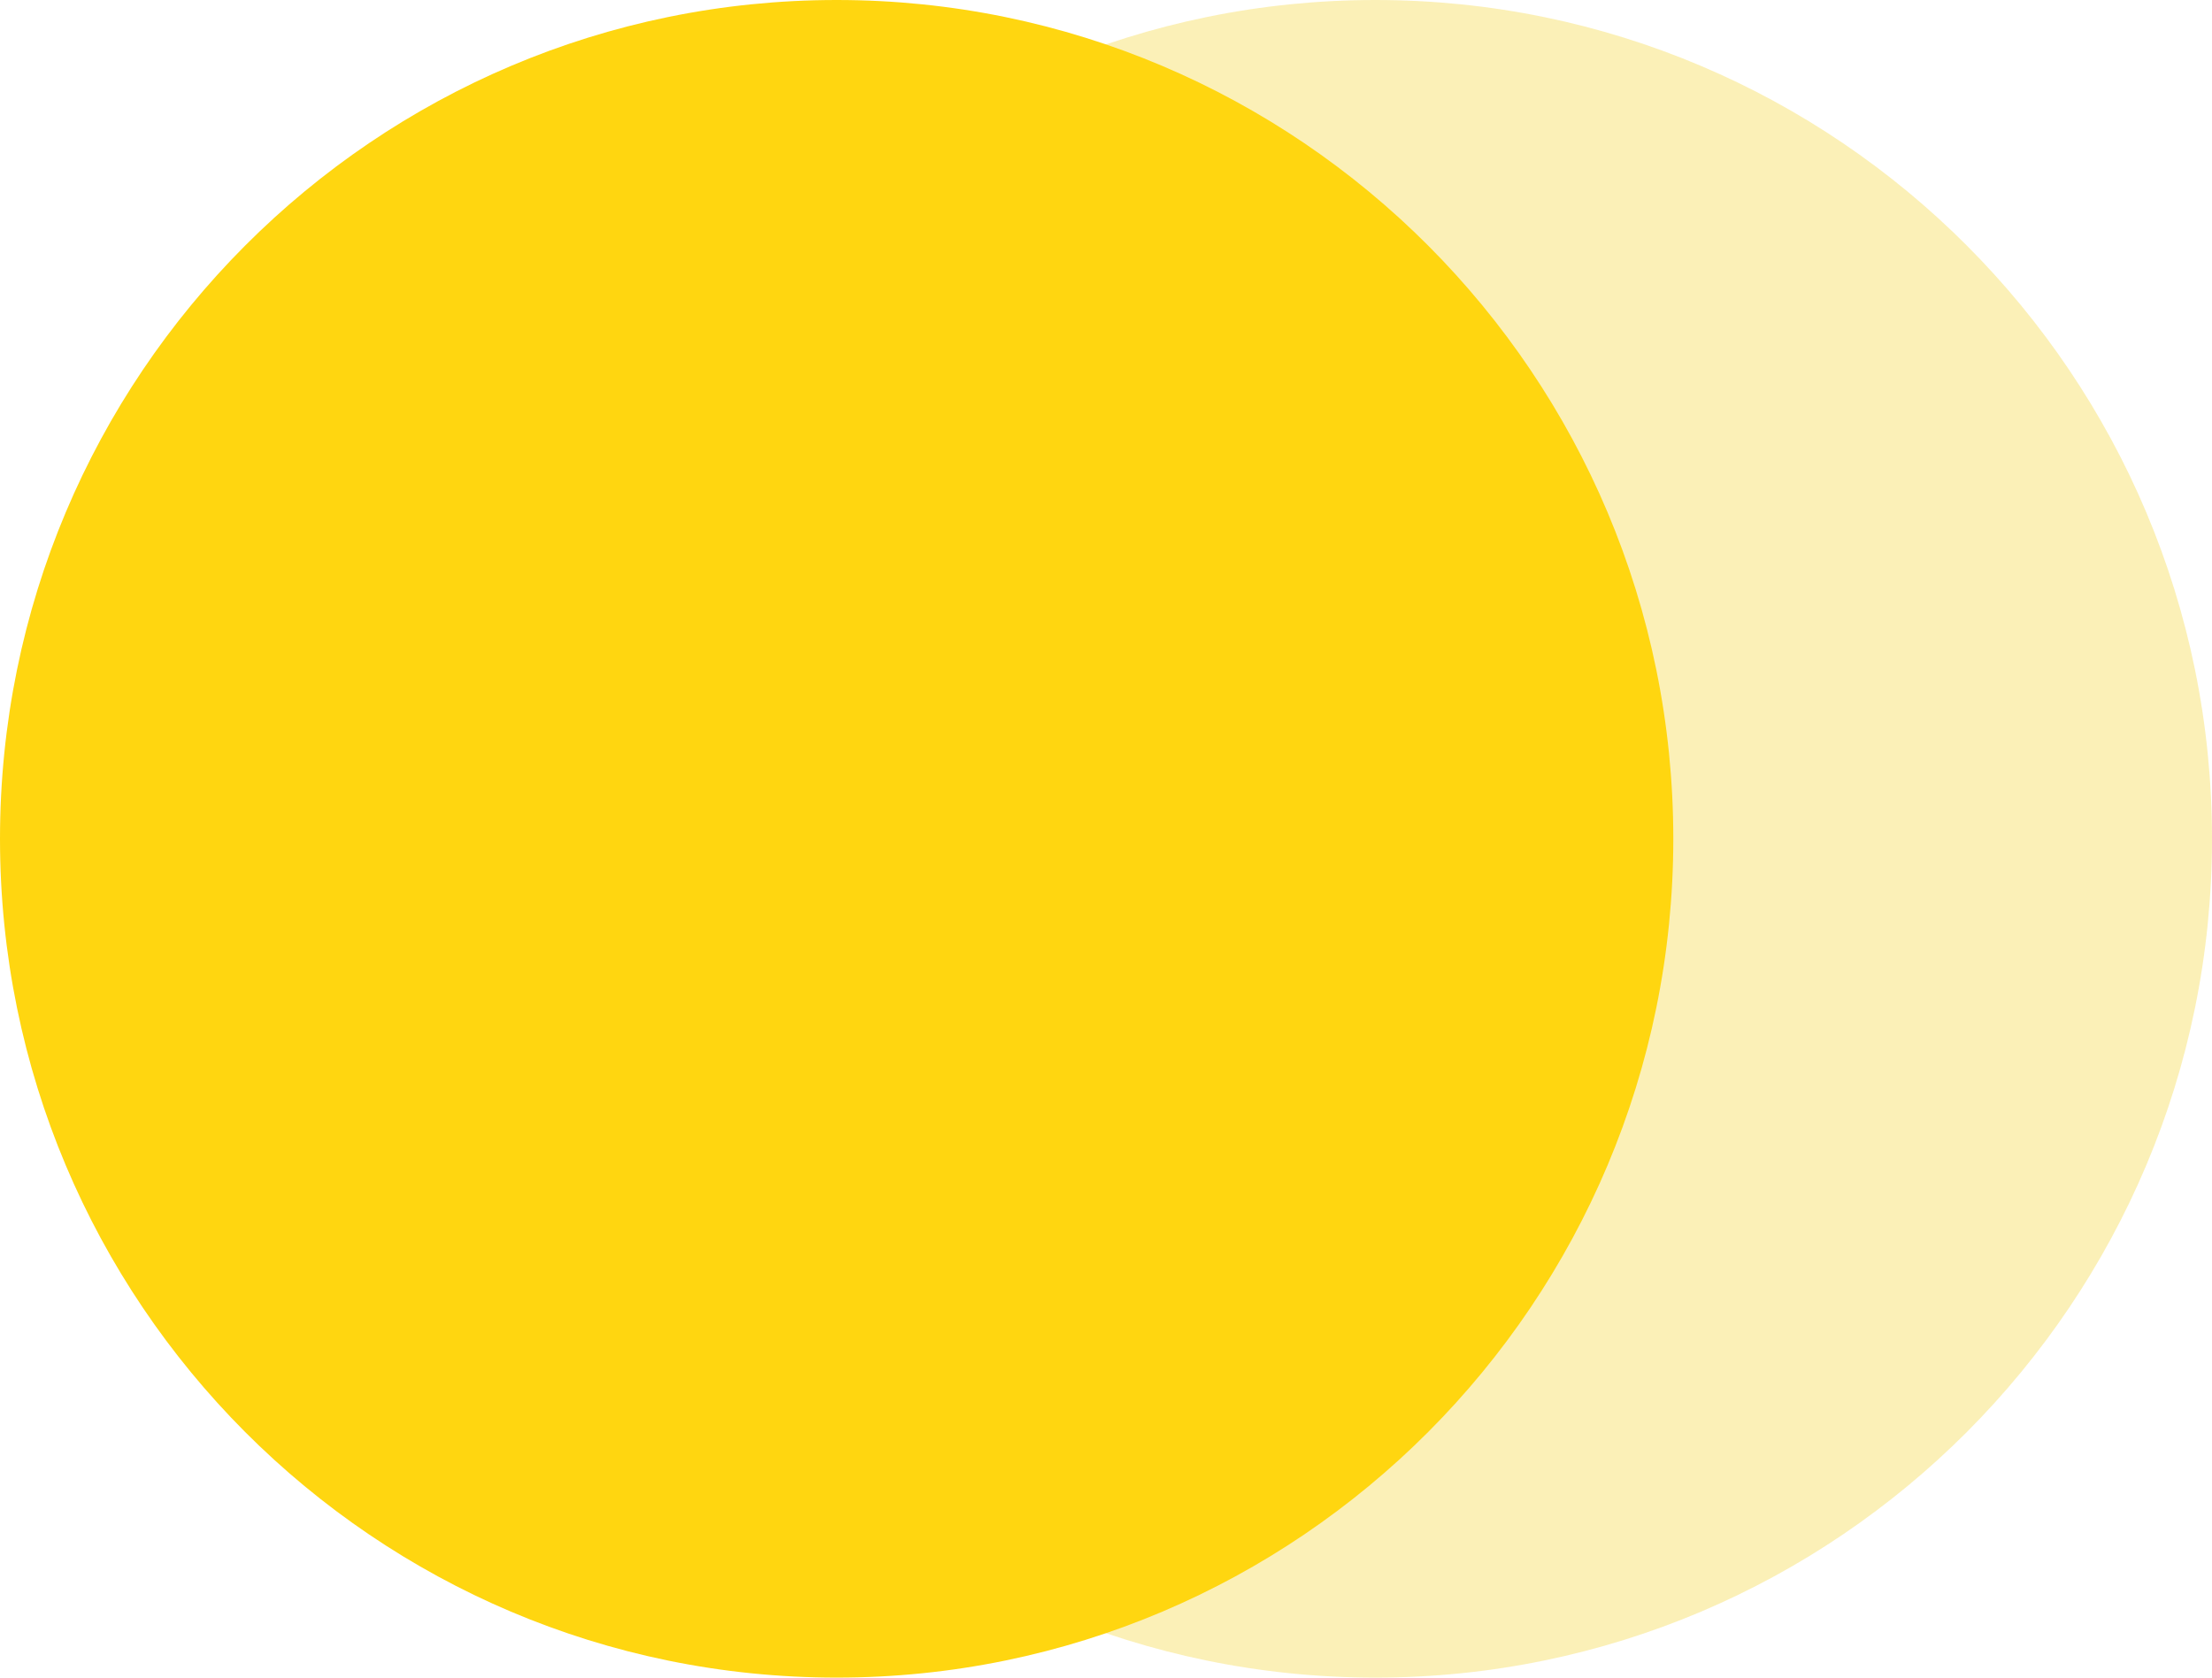
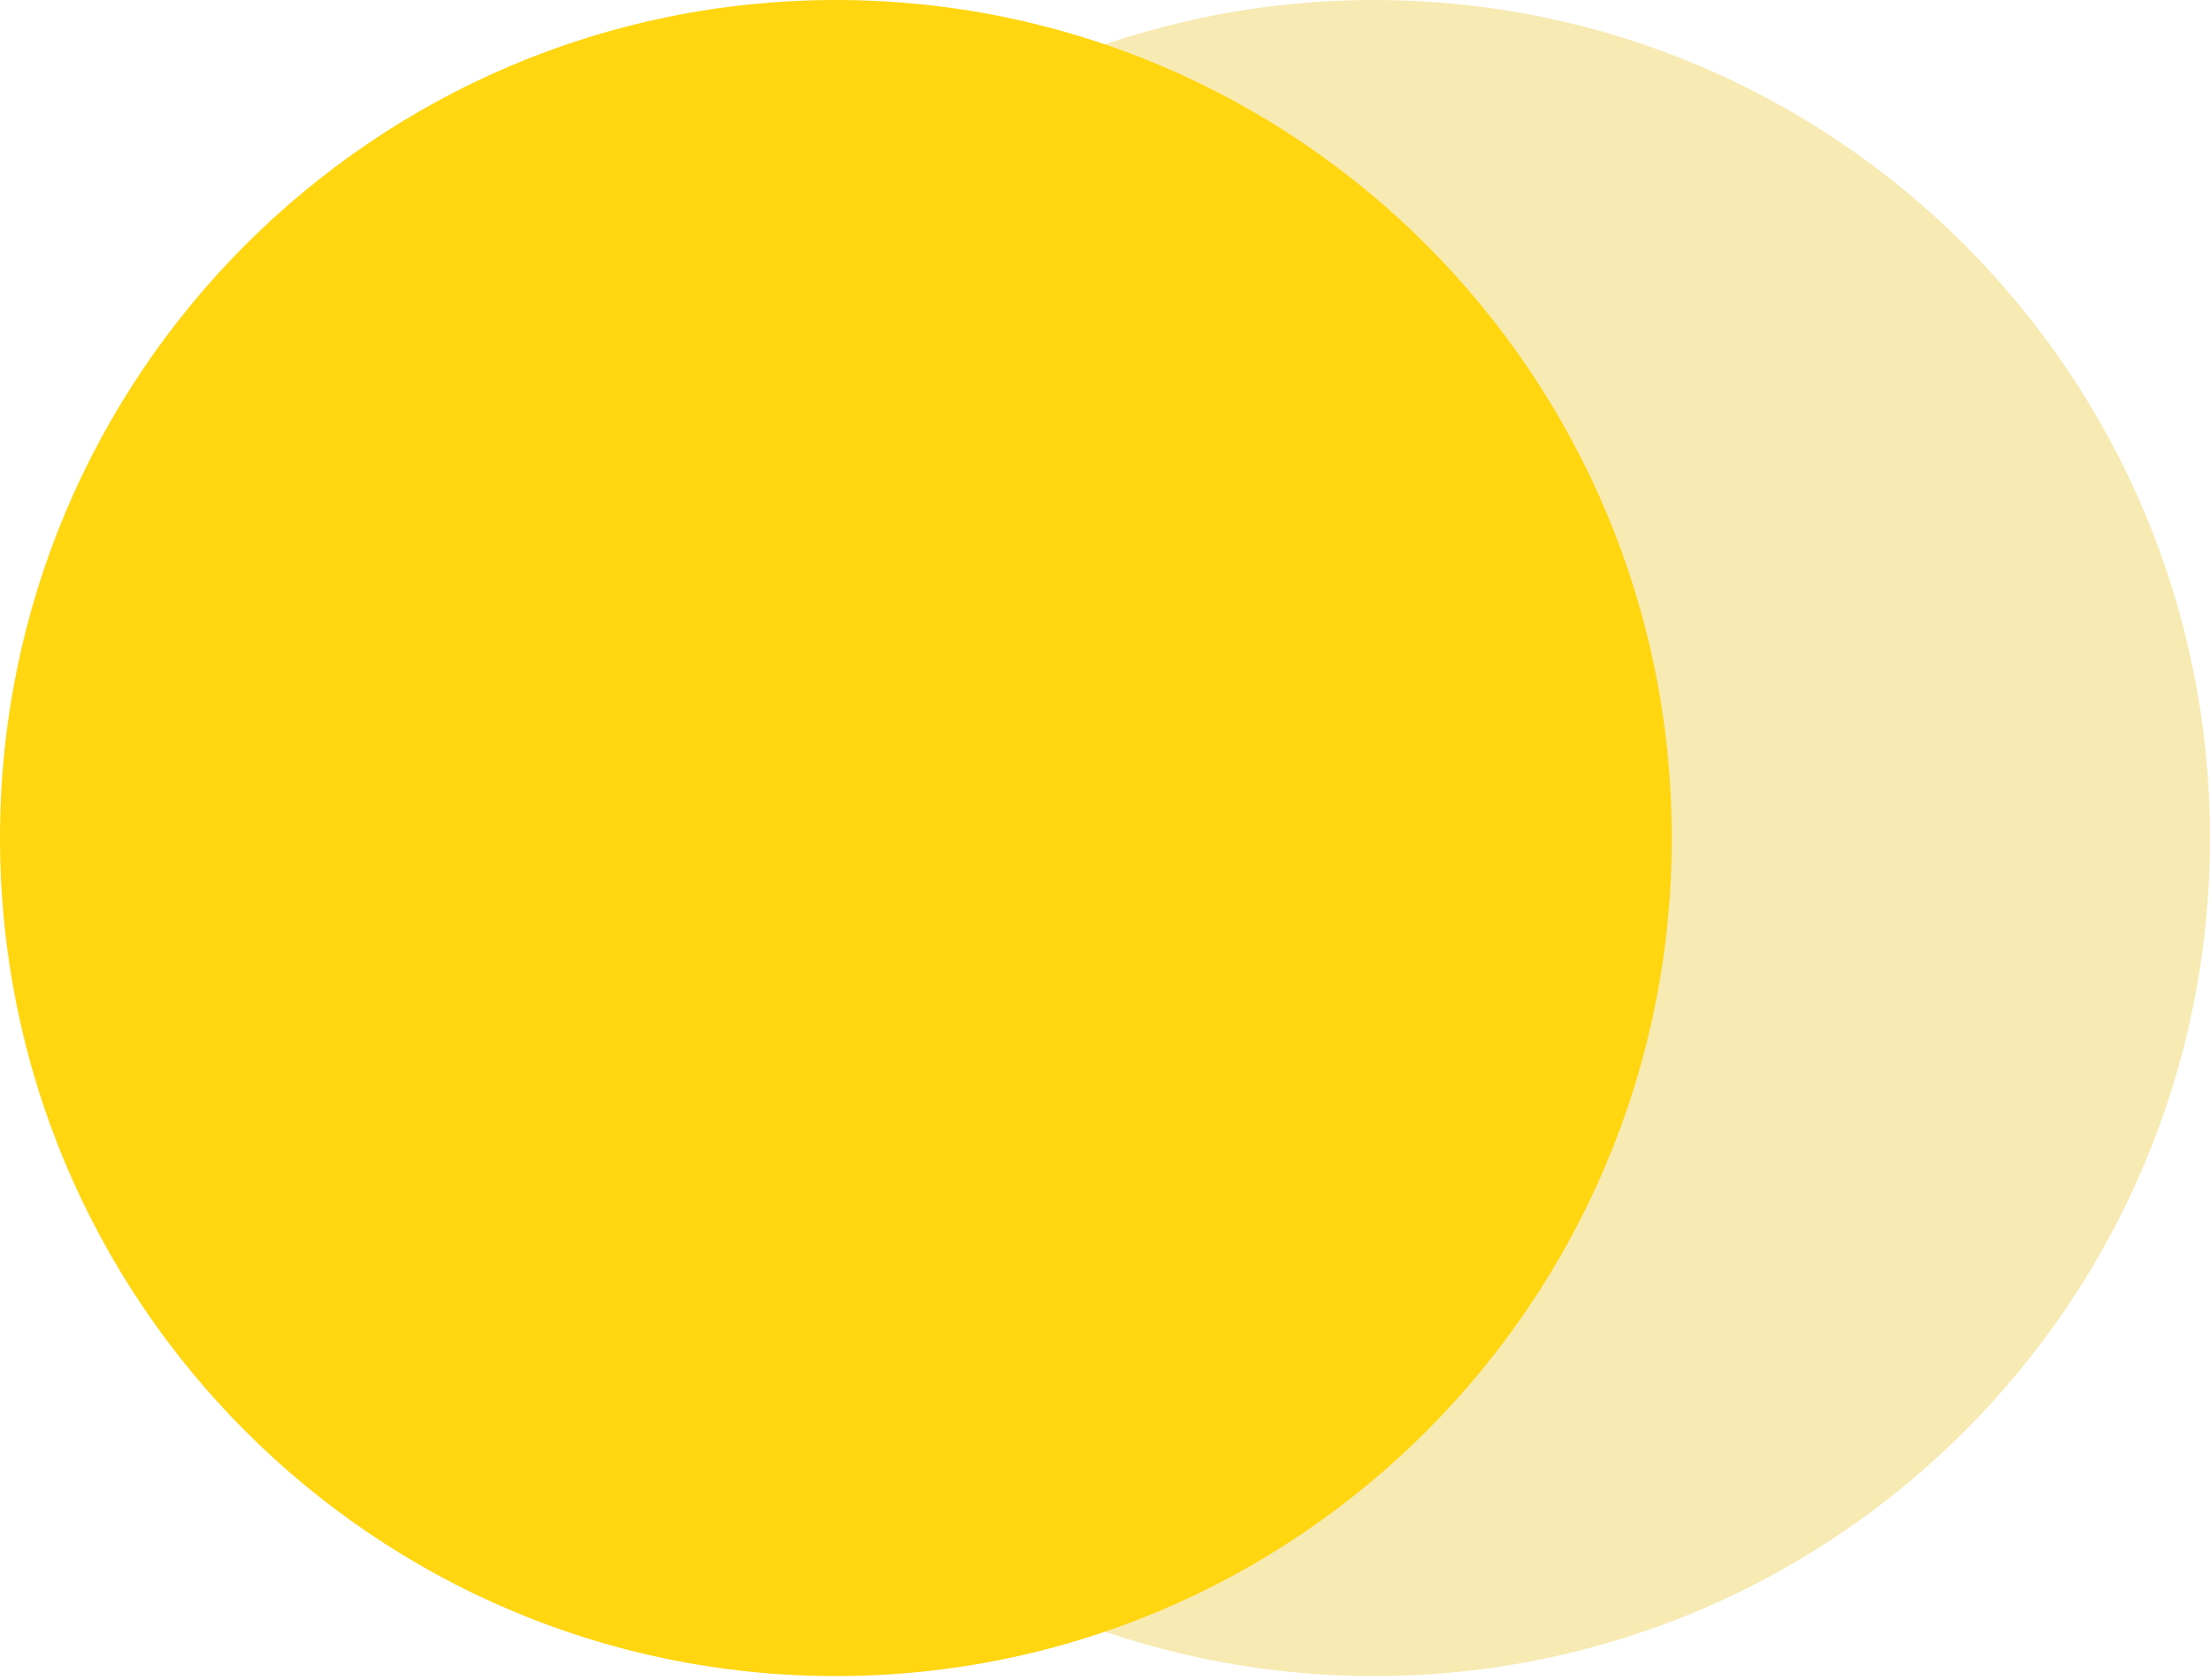
- <svg xmlns="http://www.w3.org/2000/svg" width="464" height="352" fill="none">
-   <ellipse cx="288.5" cy="176" rx="175.5" ry="176" fill="#F2CB10" fill-opacity=".3" />
-   <ellipse cx="175.5" cy="176" rx="175.5" ry="176" fill="#FFD610" />
+ <svg xmlns="http://www.w3.org/2000/svg" width="300" height="228" viewBox="0 0 300 228" fill="none">
+   <ellipse cx="186.53" cy="113.793" rx="113.47" ry="113.793" fill="#F7EBB3" />
+   <ellipse cx="113.47" cy="113.793" rx="113.47" ry="113.793" fill="#FFD610" />
</svg>
